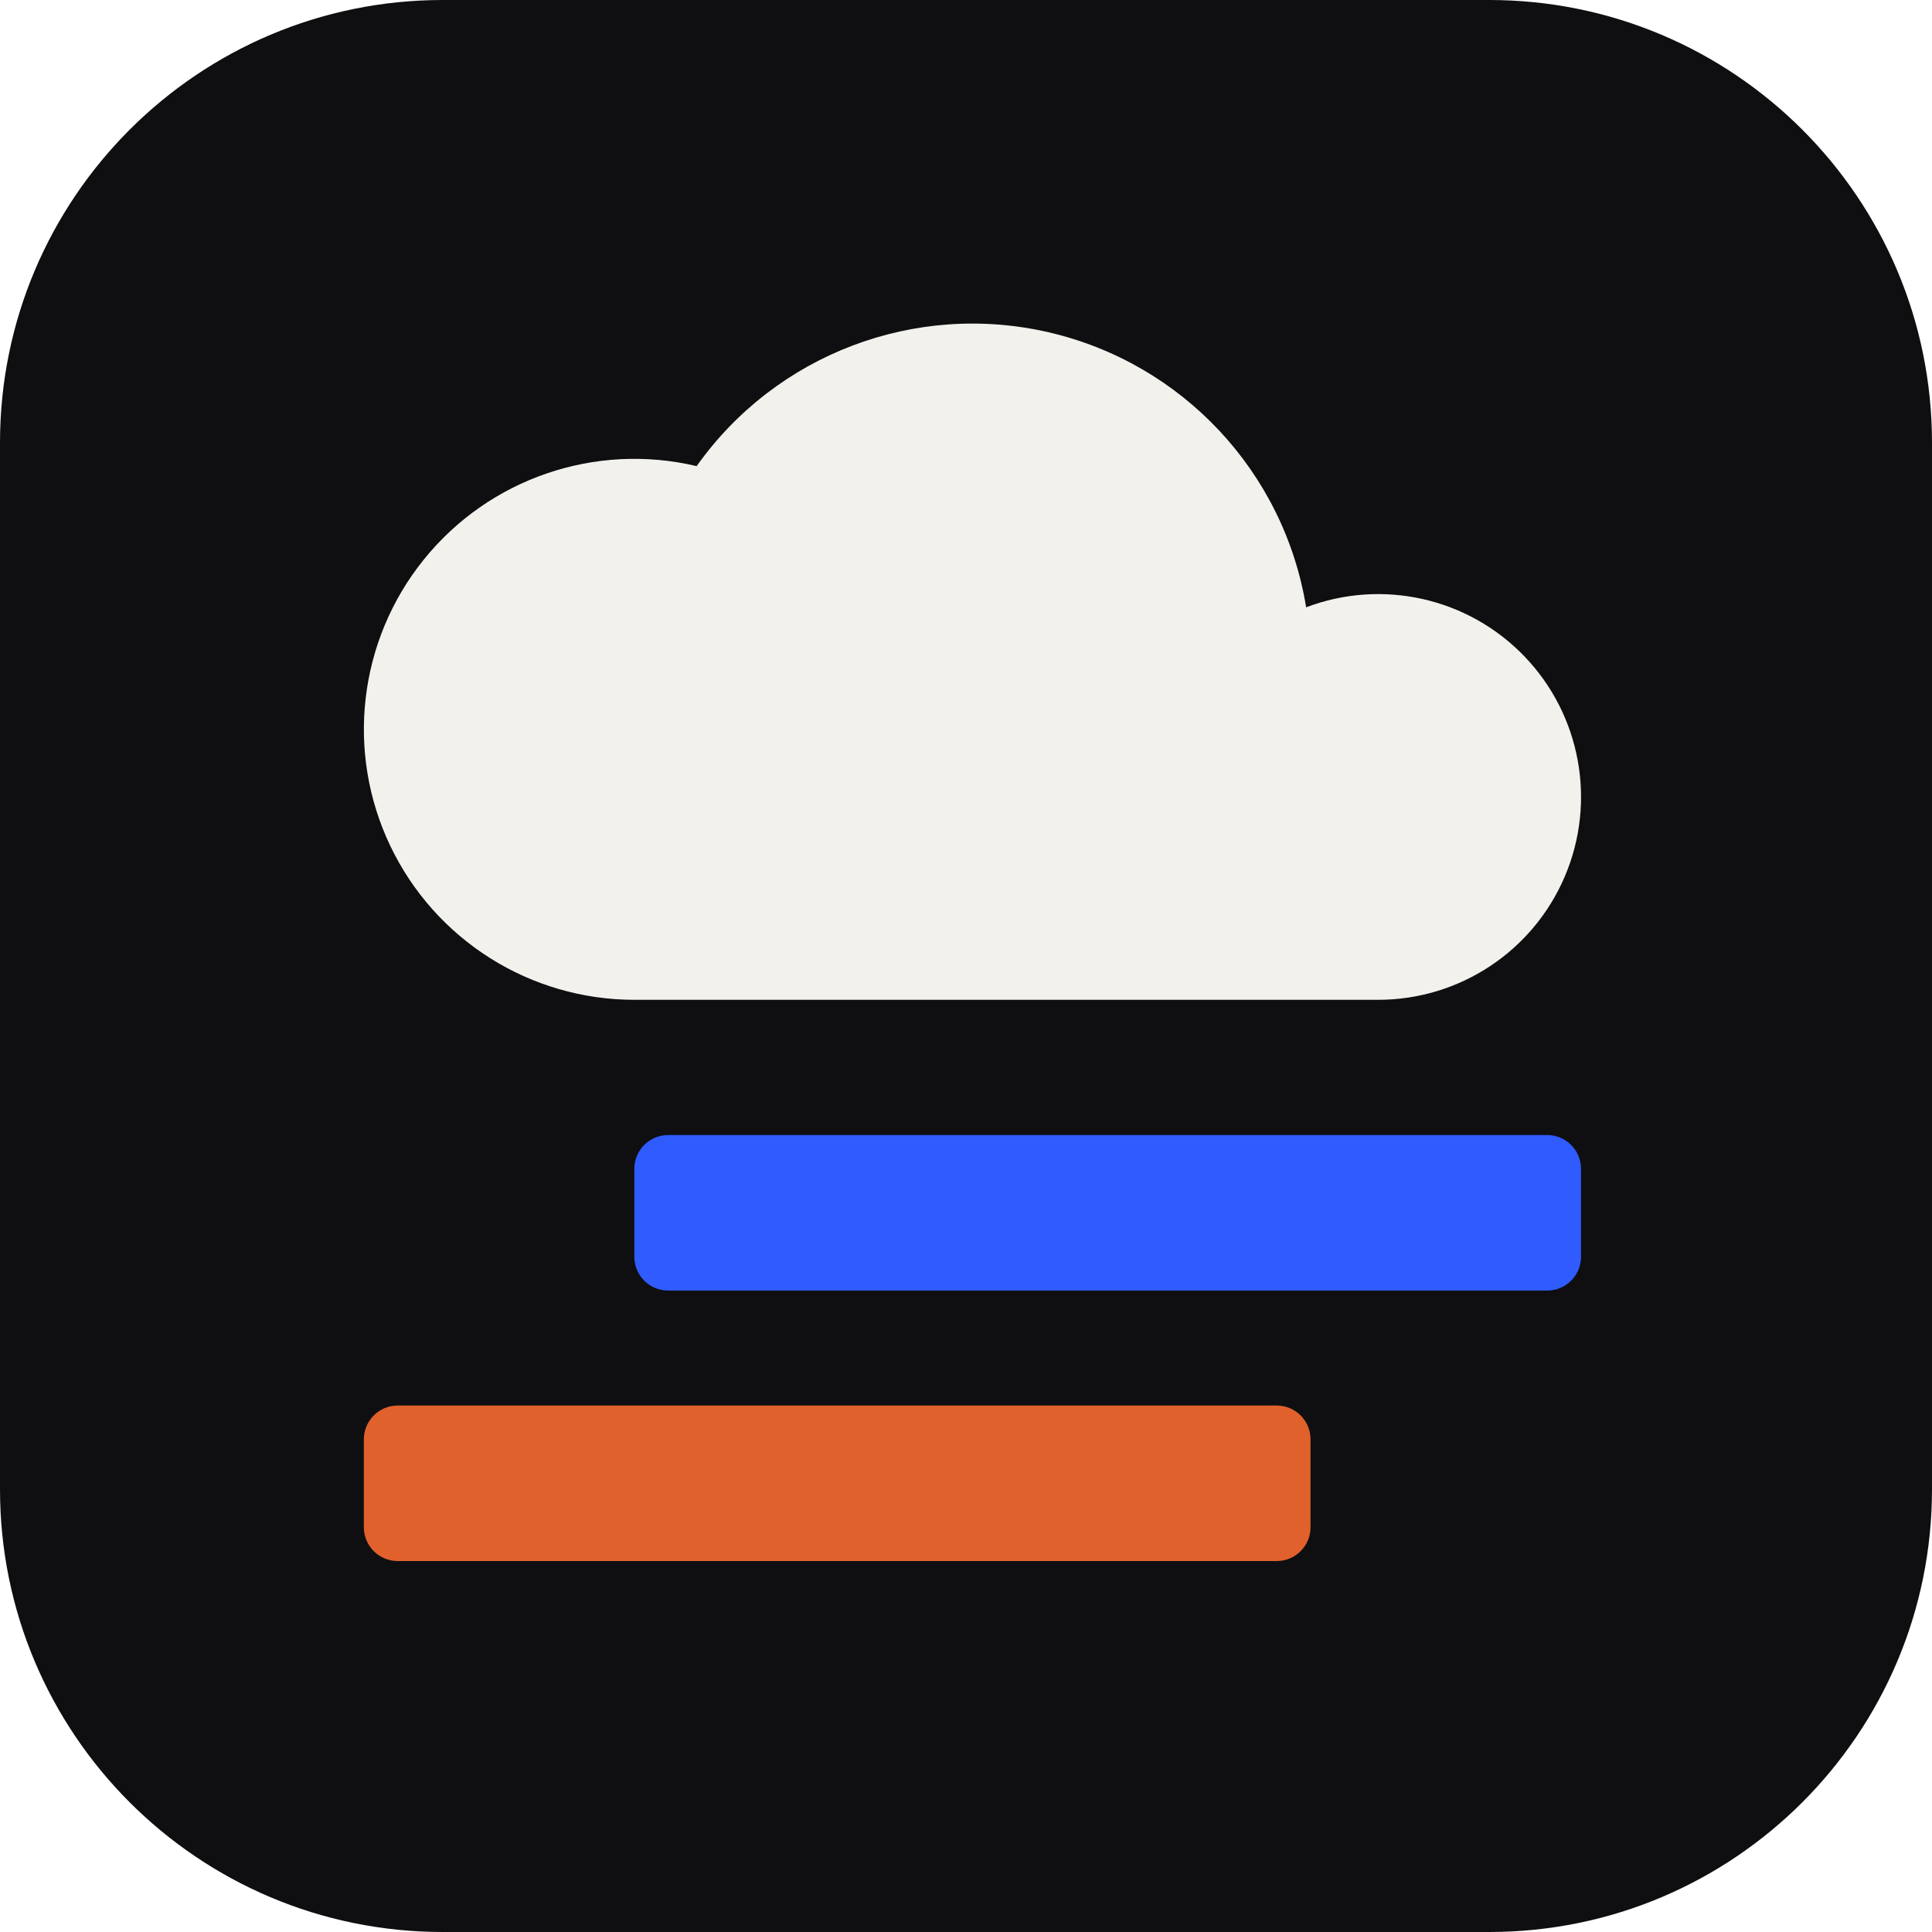
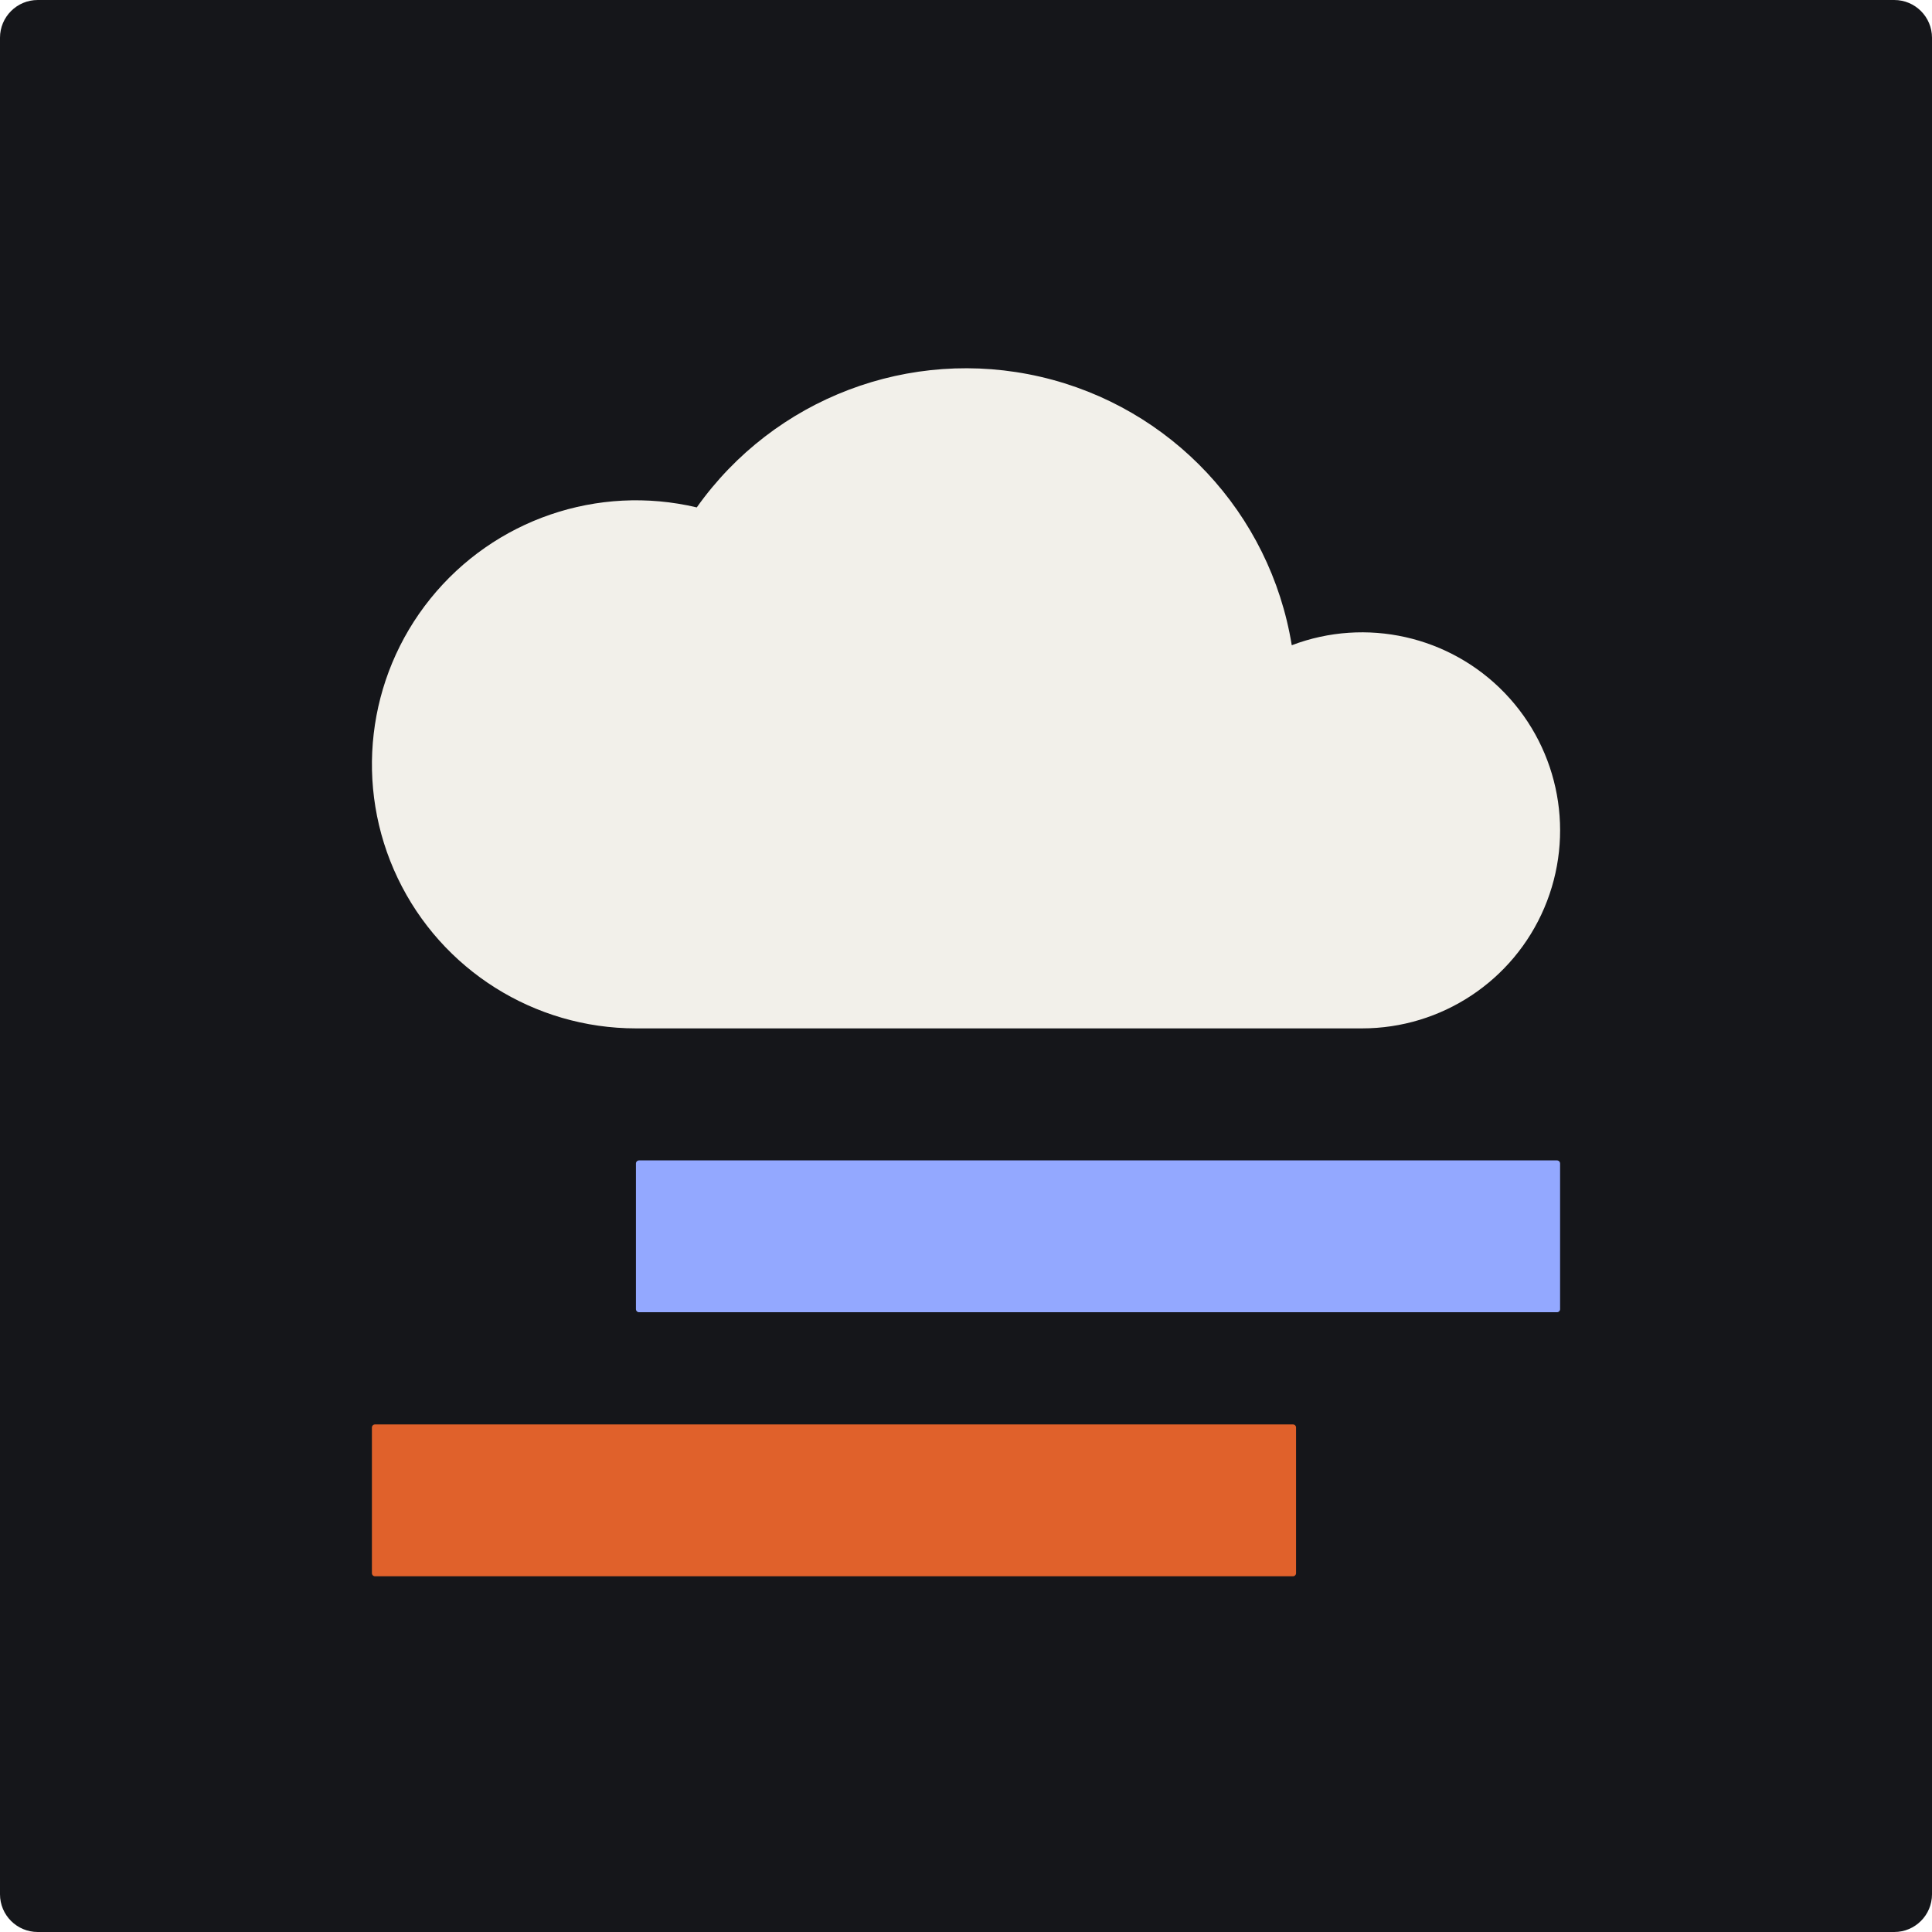
- <svg xmlns="http://www.w3.org/2000/svg" viewBox="0 0 48 48" width="48" height="48">
-   <rect width="48" height="48" rx="11" fill="#0F0F12" />
-   <g transform="translate(4 3) scale(.84)">
-     <path fill="#F2F1EC" d="M14 26A8 8 0 1 1 15.843 10.215A10 10 0 0 1 33.87 14.391A6 6 0 1 1 36 26Z" />
-     <rect x="14" y="30" width="28" height="4.6" rx="1" fill="#2F5BFF" />
-     <rect x="6" y="38" width="28" height="4.6" rx="1" fill="#E0612B" />
+ <svg xmlns="http://www.w3.org/2000/svg" viewBox="0 0 512 512" width="512" height="512">
+   <rect width="512" height="512" rx="10" fill="#15161A" />
+   <g transform="translate(98.56 97.5911)">
+     <path fill="#F2F0EA" d="M69.973 174.942C43.028 174.94 18.479 159.466 6.854 135.158C-4.771 110.849-1.406 82.026 15.507 61.05C32.419 40.073 59.873 30.671 86.093 36.876C106.622 7.927 142.608-5.748 177.181 2.261C211.754 10.27 238.061 38.375 243.77 73.402C263.436 65.932 285.664 70.928 300.242 86.096C314.82 101.264 318.931 123.672 310.687 143.027C302.444 162.382 283.438 174.944 262.4 174.942Z" />
+     <rect x="69.973" y="209.929" width="244.907" height="40.235" rx="0.82" fill="#93A8FF" />
+     <rect y="279.902" width="244.907" height="40.235" rx="0.82" fill="#E0612B" />
  </g>
</svg>
